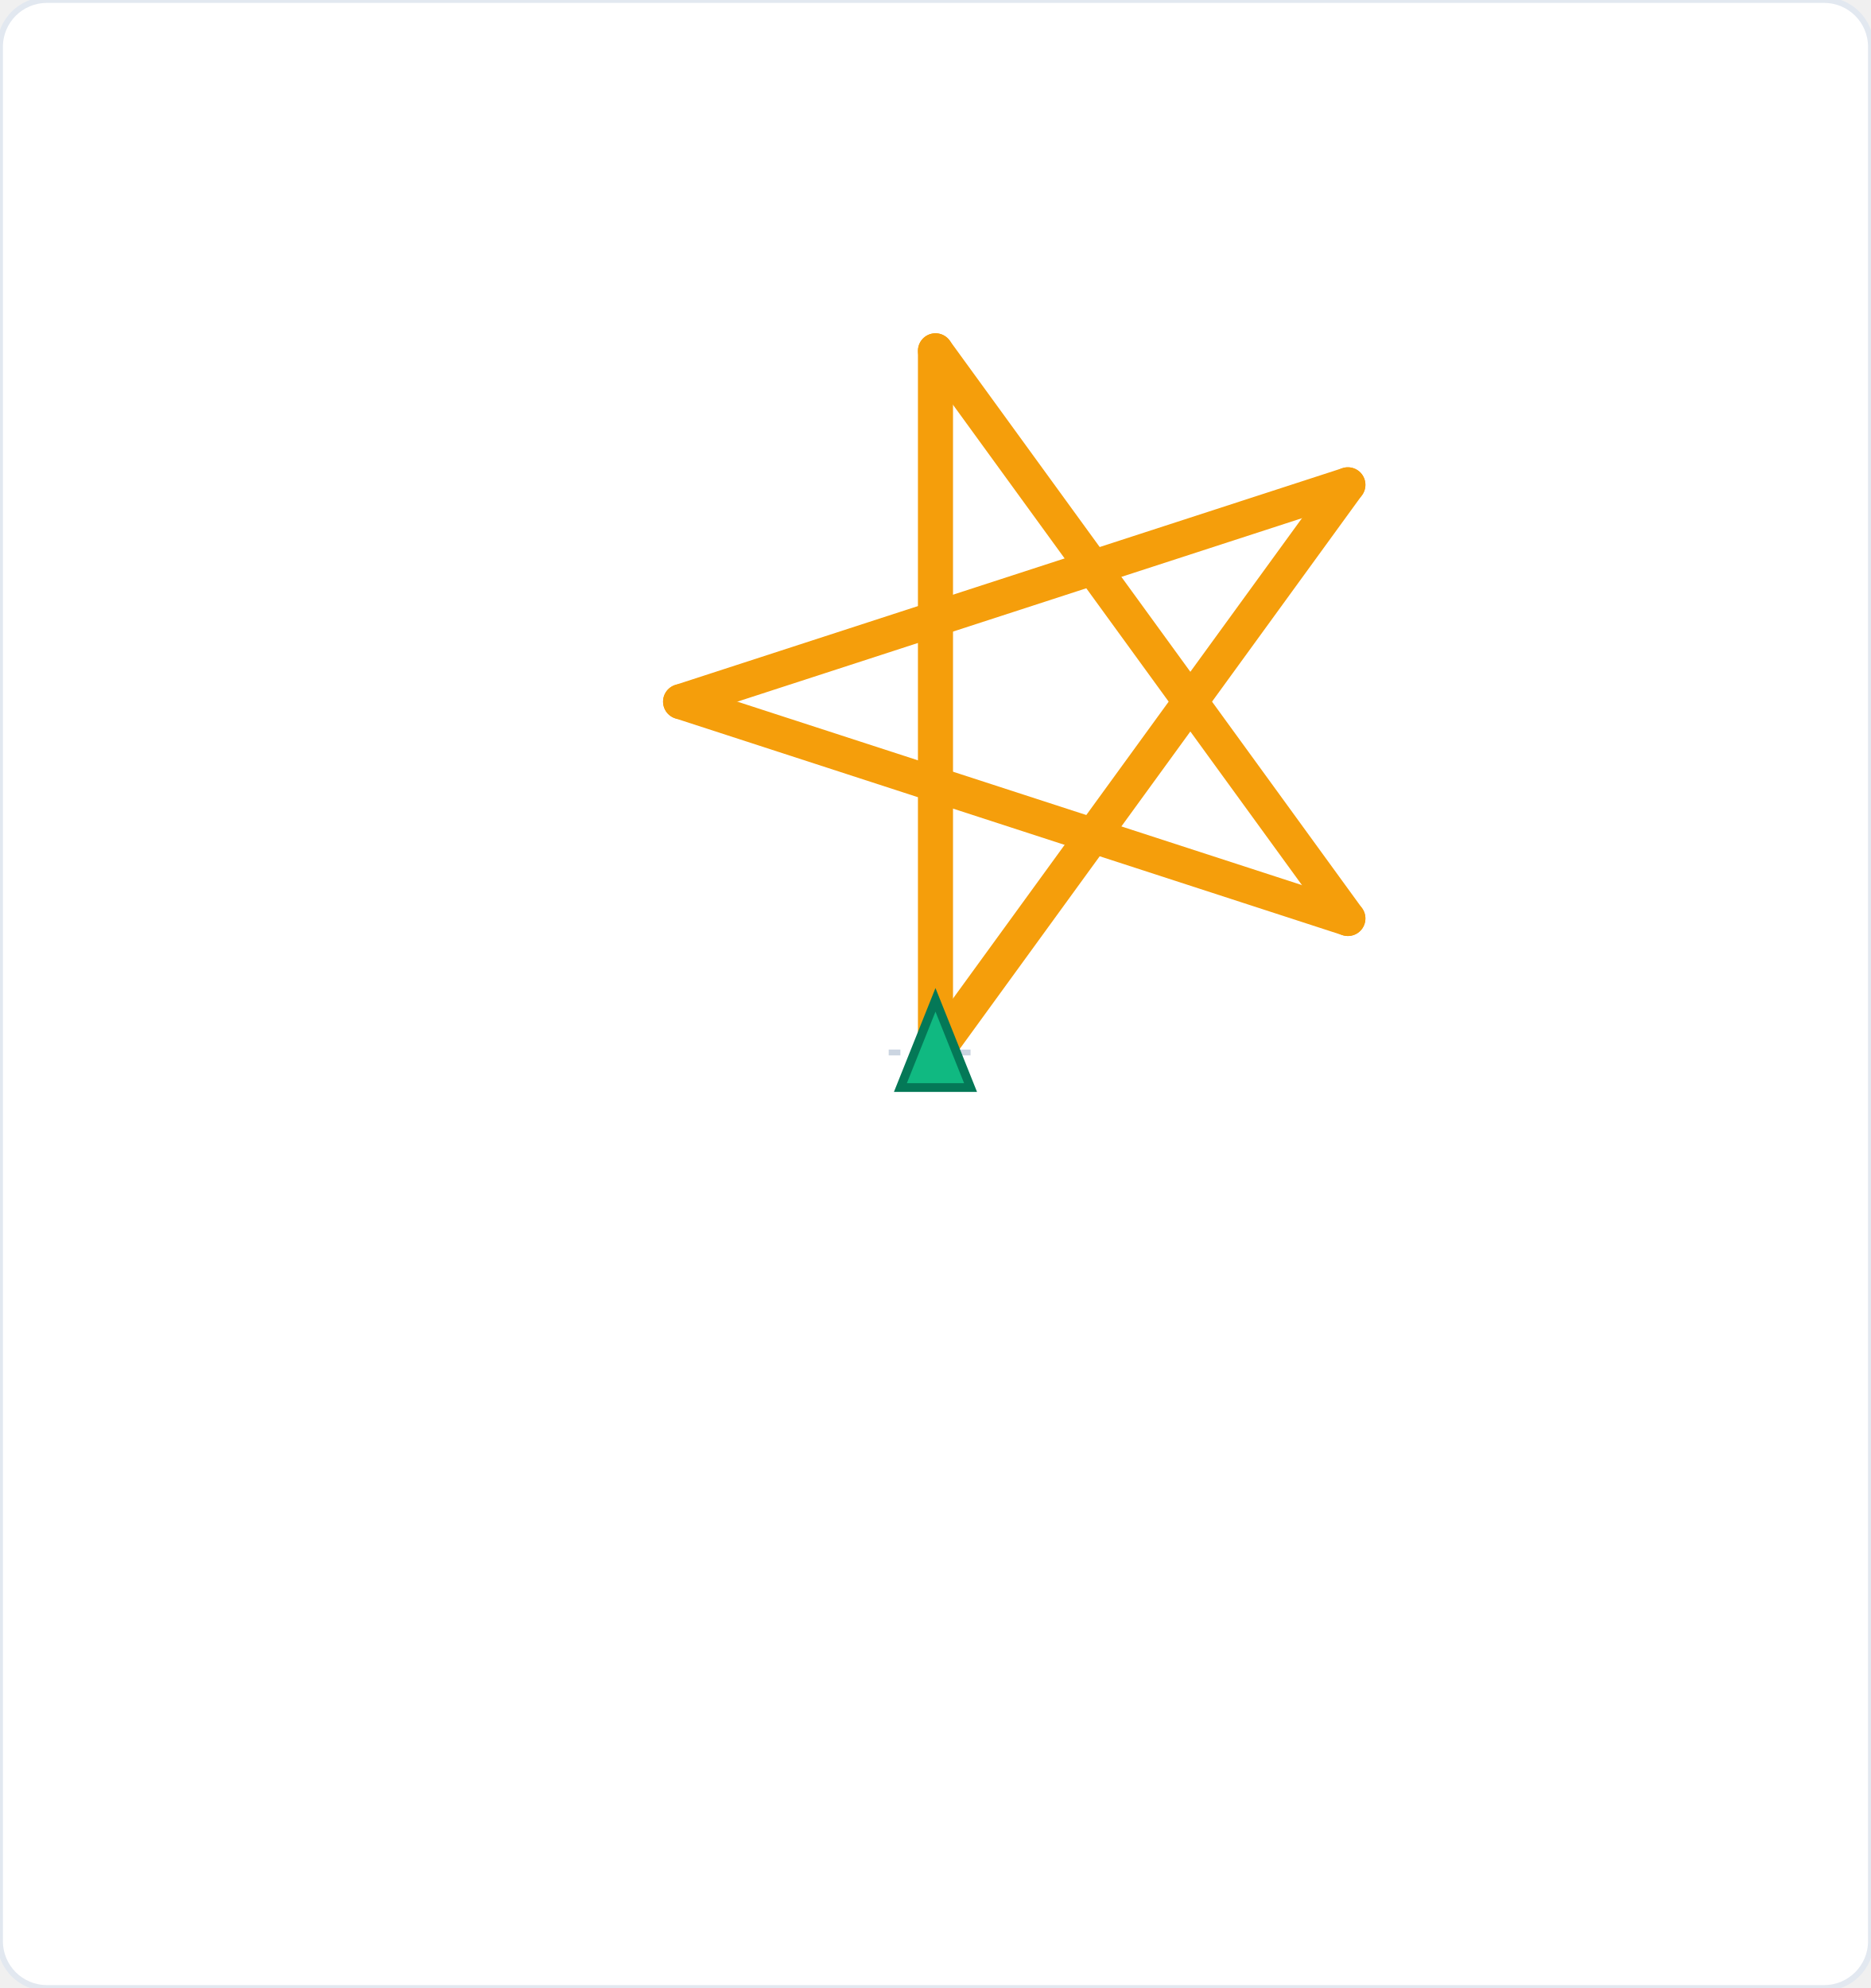
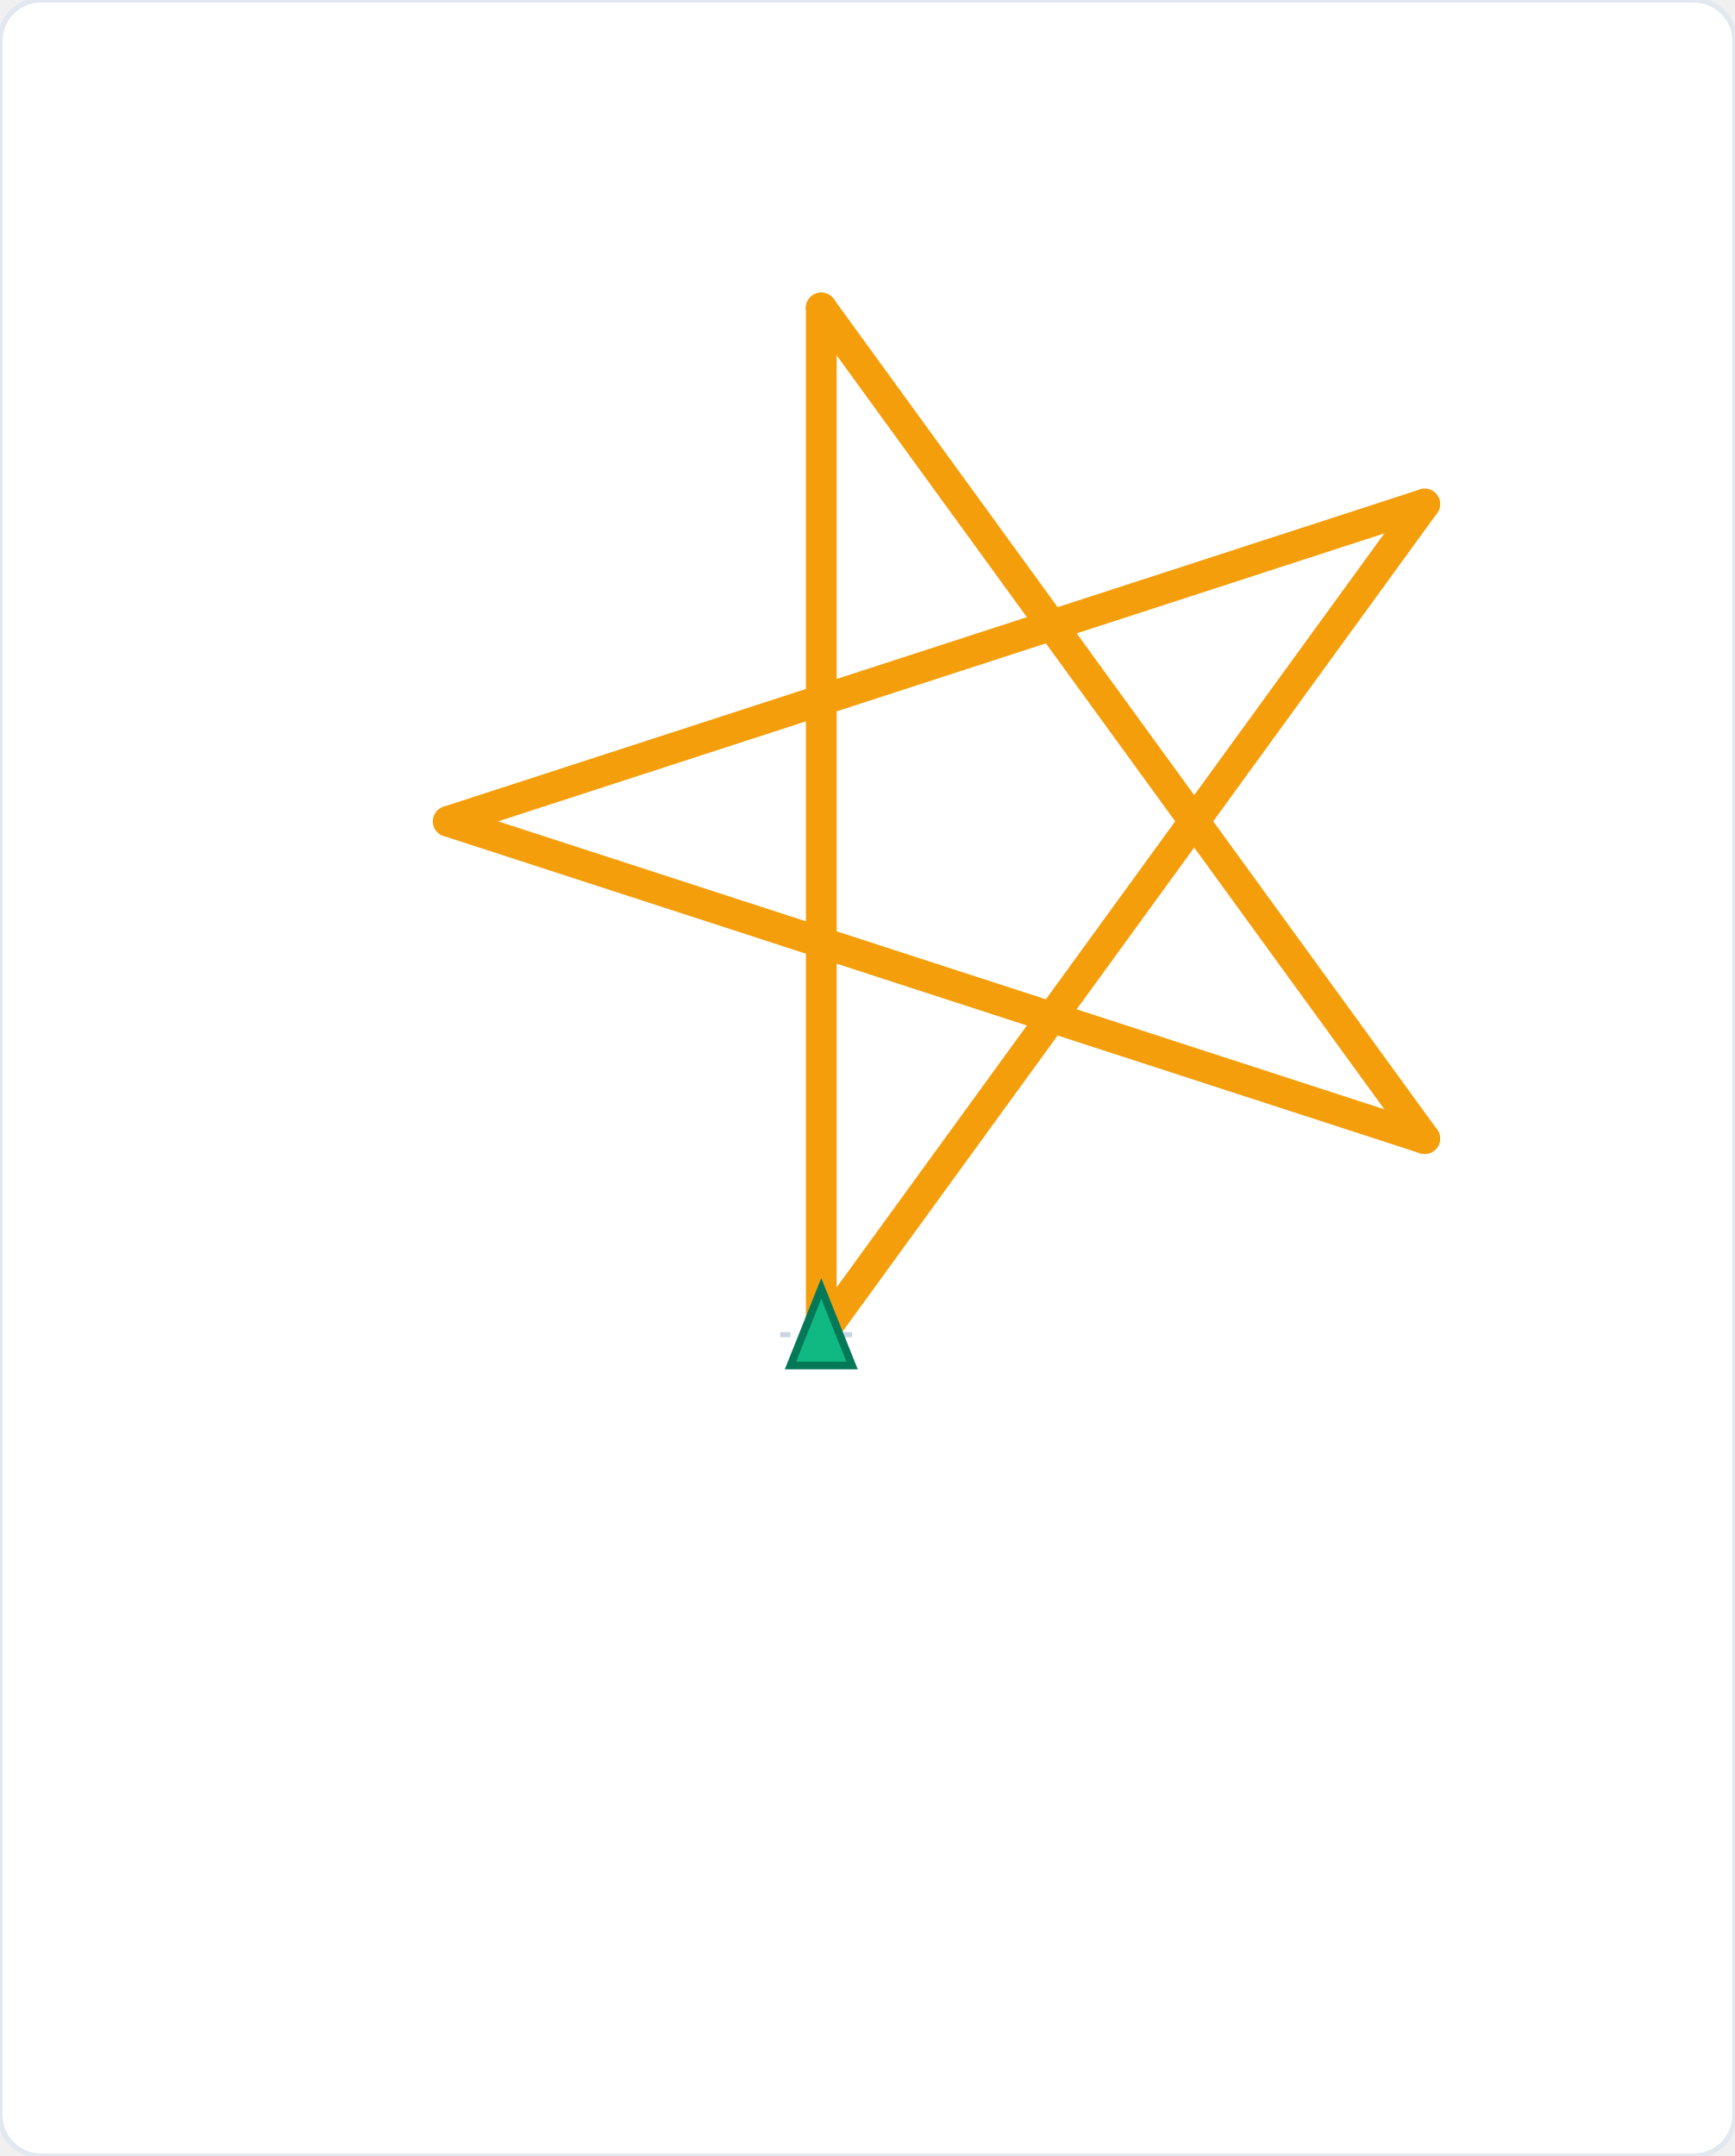
- <svg xmlns="http://www.w3.org/2000/svg" viewBox="0 0 320 340" width="320" height="340">
-   <rect width="320" height="340" fill="#ffffff" rx="8" stroke="#e2e8f0" stroke-width="1" />
-   <g transform="translate(160, 180)">
+ <svg xmlns="http://www.w3.org/2000/svg" viewBox="0 0 338 420" width="338" height="420">
+   <rect width="338" height="420" fill="#ffffff" rx="8" stroke="#e2e8f0" stroke-width="1" />
+   <g transform="translate(160, 260)">
    <line x1="-8" y1="0" x2="8" y2="0" stroke="#cbd5e1" stroke-width="1" stroke-dasharray="2 2" />
    <line x1="0" y1="-8" x2="0" y2="8" stroke="#cbd5e1" stroke-width="1" stroke-dasharray="2 2" />
-     <line x1="0" y1="0" x2="0" y2="-120" stroke="#f59e0b" stroke-width="6" stroke-linecap="round" />
-     <line x1="0" y1="-120" x2="70.534" y2="-22.918" stroke="#f59e0b" stroke-width="6" stroke-linecap="round" />
-     <line x1="70.534" y1="-22.918" x2="-43.593" y2="-60" stroke="#f59e0b" stroke-width="6" stroke-linecap="round" />
-     <line x1="-43.593" y1="-60" x2="70.534" y2="-97.082" stroke="#f59e0b" stroke-width="6" stroke-linecap="round" />
-     <line x1="70.534" y1="-97.082" x2="0" y2="0" stroke="#f59e0b" stroke-width="6" stroke-linecap="round" />
+     <line x1="0" y1="0" x2="0" y2="-200" stroke="#f59e0b" stroke-width="6" stroke-linecap="round" />
+     <line x1="0" y1="-200" x2="117.557" y2="-38.197" stroke="#f59e0b" stroke-width="6" stroke-linecap="round" />
+     <line x1="117.557" y1="-38.197" x2="-72.654" y2="-100" stroke="#f59e0b" stroke-width="6" stroke-linecap="round" />
+     <line x1="-72.654" y1="-100" x2="117.557" y2="-161.803" stroke="#f59e0b" stroke-width="6" stroke-linecap="round" />
+     <line x1="117.557" y1="-161.803" x2="0" y2="0" stroke="#f59e0b" stroke-width="6" stroke-linecap="round" />
    <g transform="translate(0, 0) rotate(0)">
      <polygon points="0,-9 6,6 -6,6" fill="#10b981" stroke="#047857" stroke-width="1.5" />
    </g>
  </g>
</svg>
